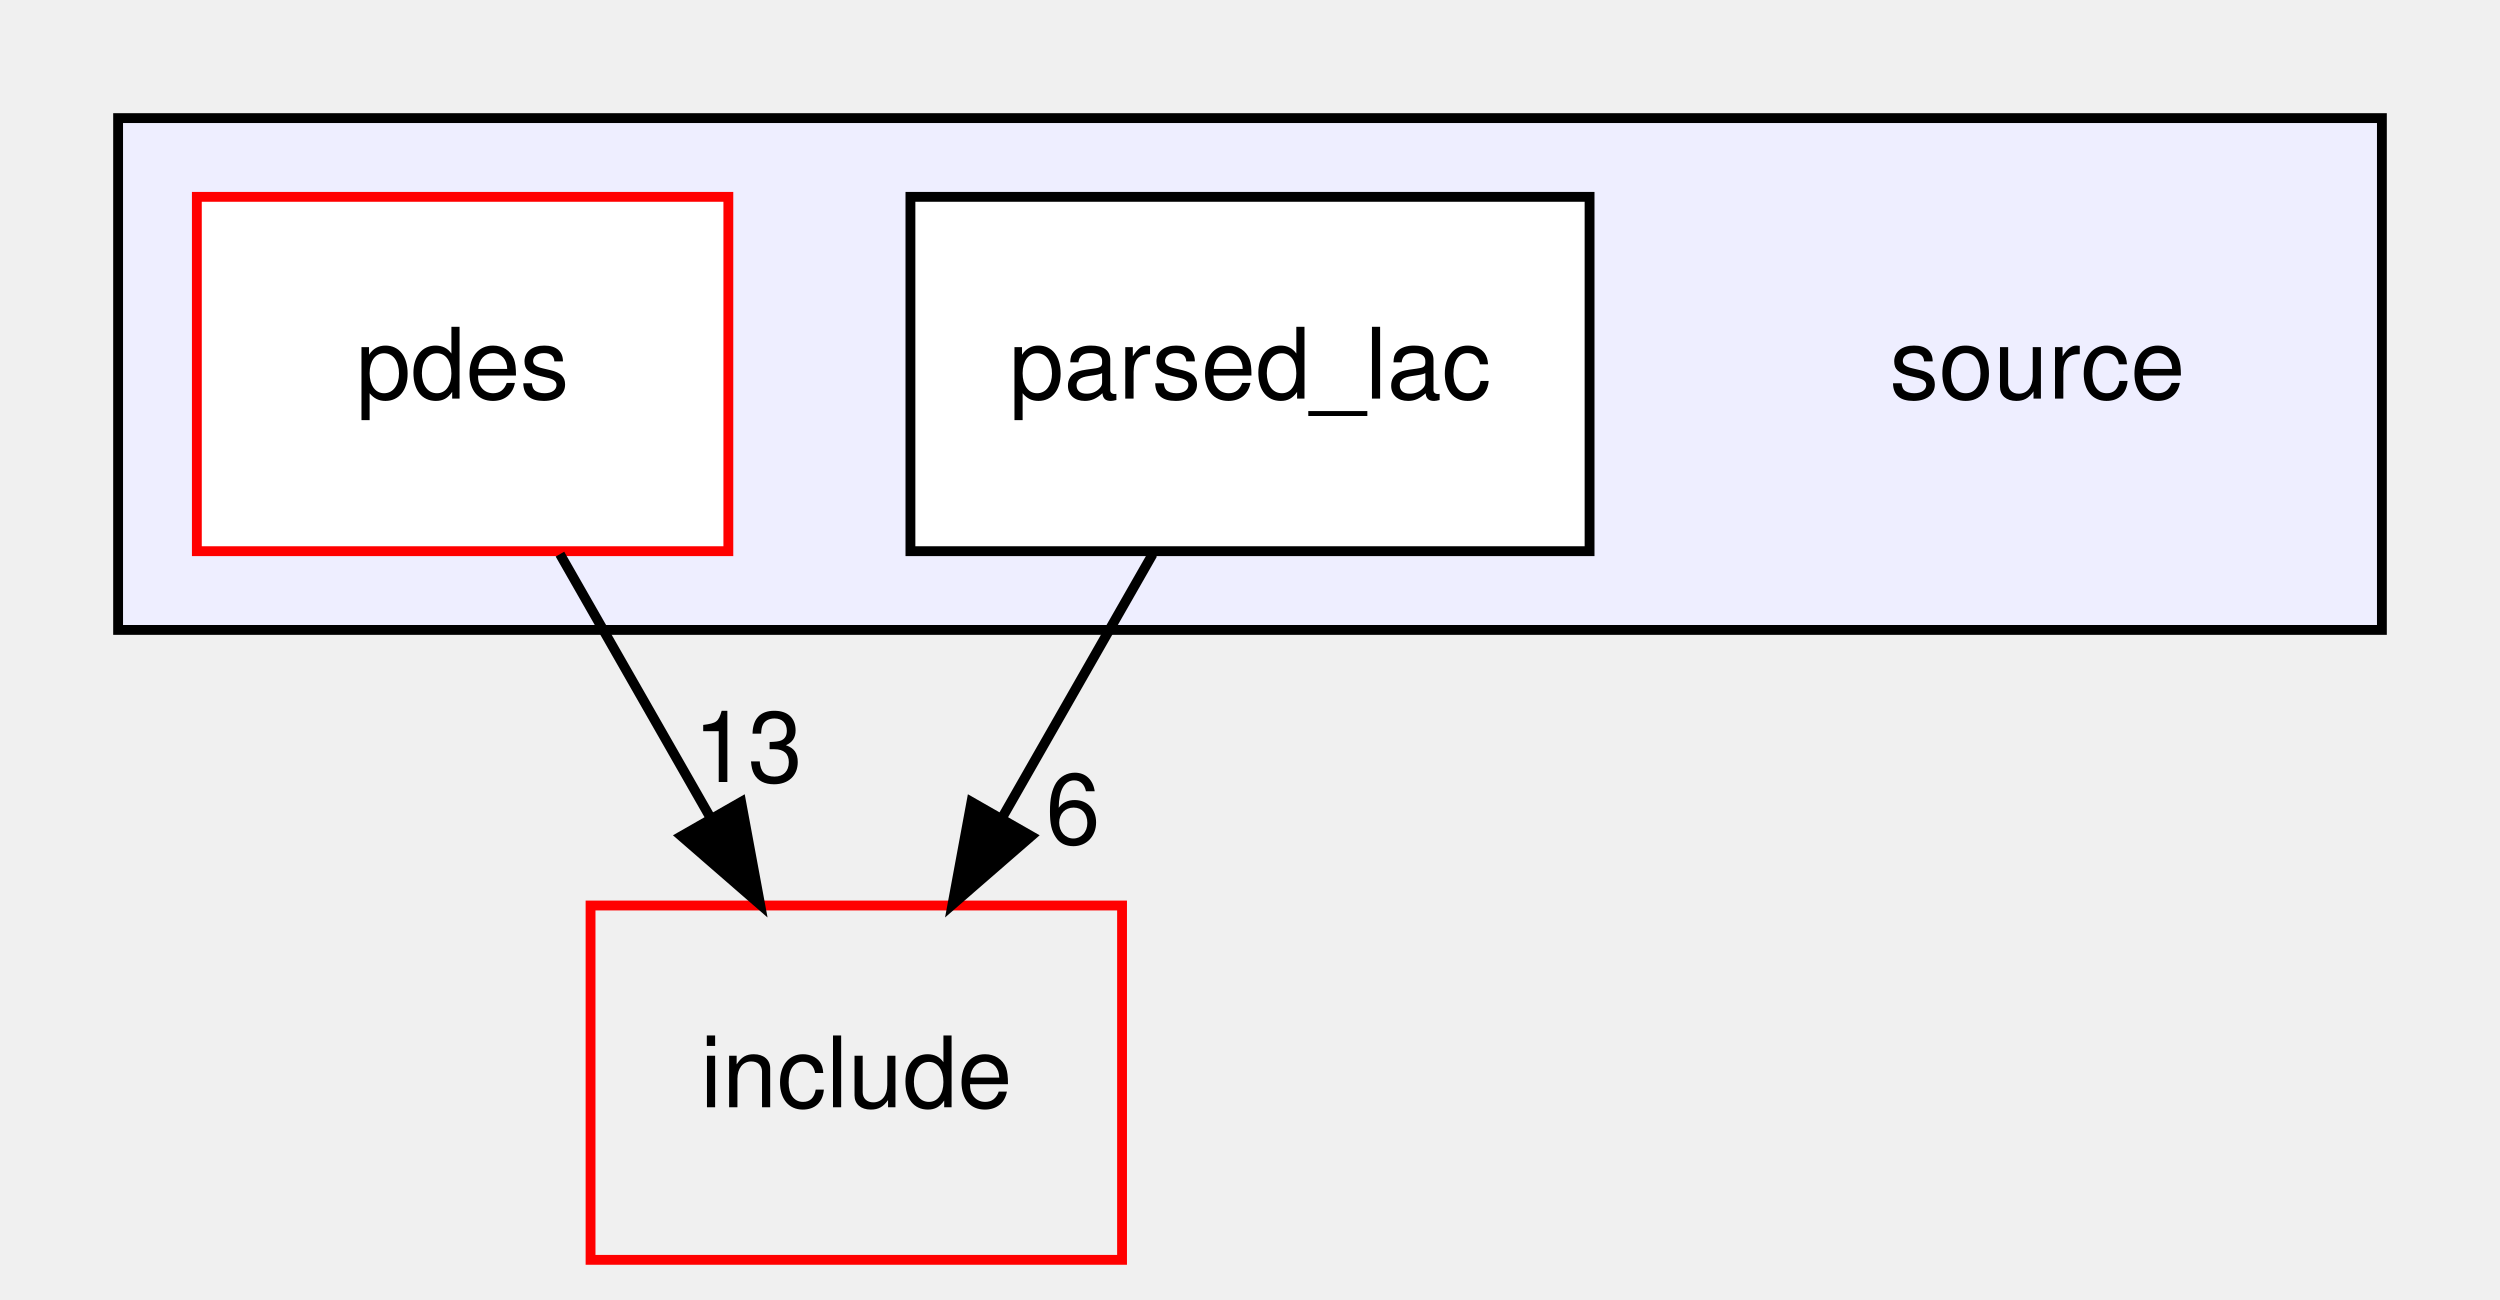
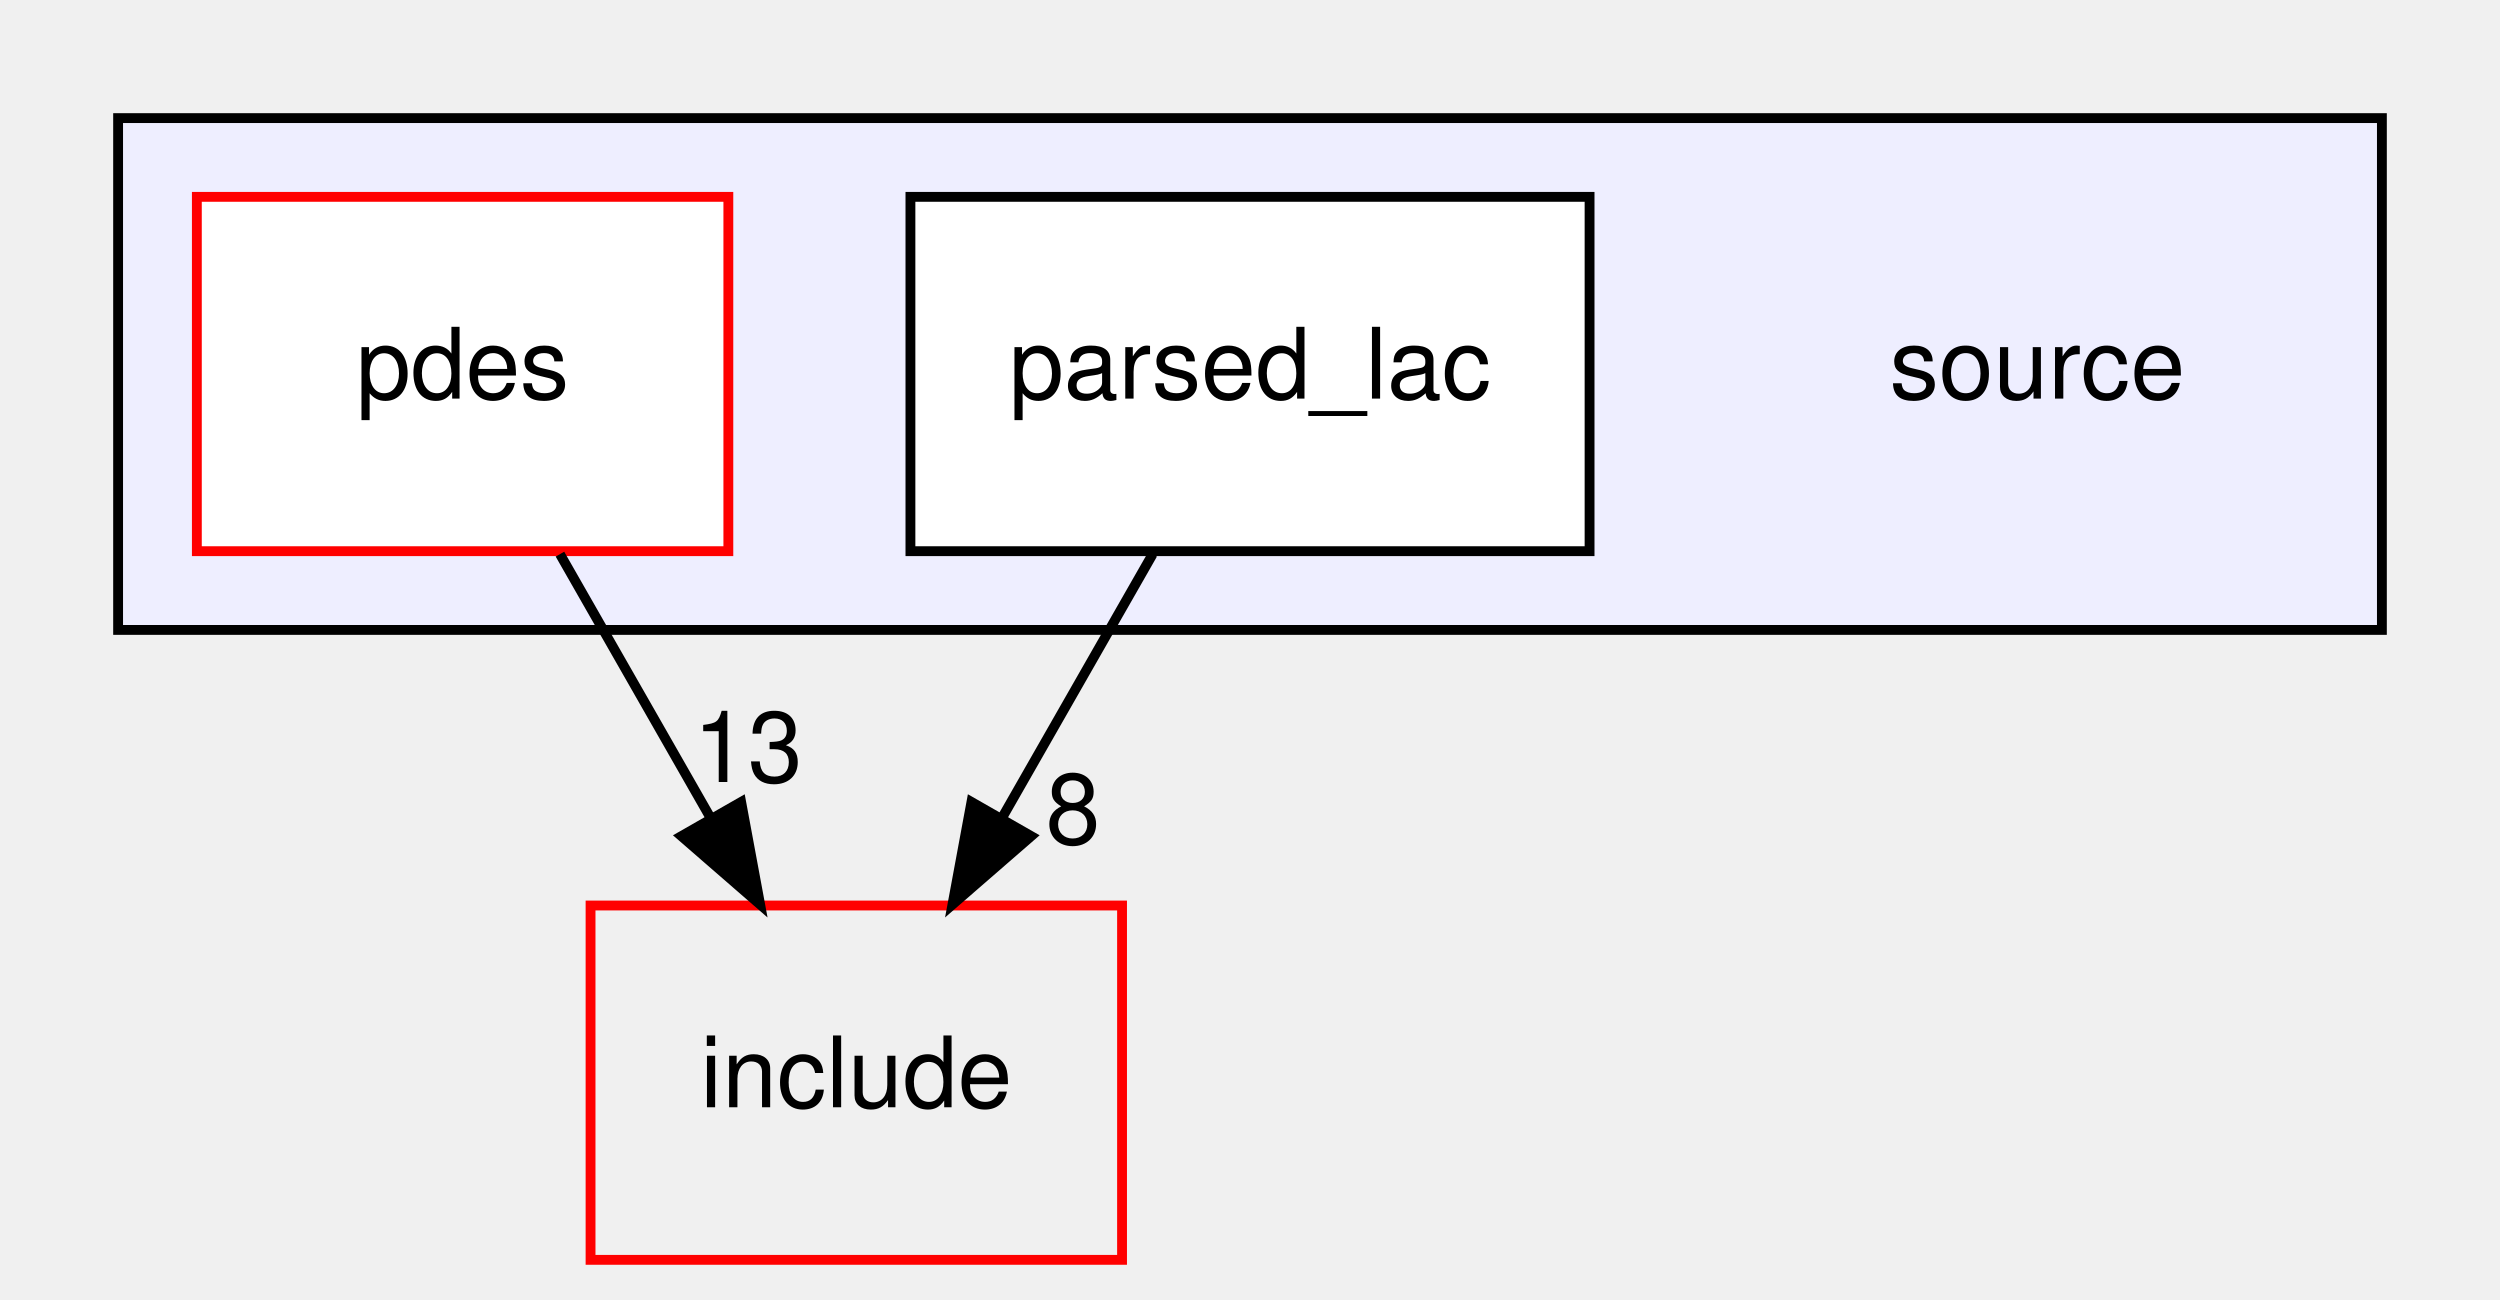
<svg xmlns="http://www.w3.org/2000/svg" xmlns:xlink="http://www.w3.org/1999/xlink" width="254pt" height="132pt" viewBox="0.00 0.00 254.00 132.00">
  <g id="graph0" class="graph" transform="scale(1 1) rotate(0) translate(4 128)">
    <g id="clust1" class="cluster">
      <g id="a_clust1">
        <a xlink:href="dir_b2f33c71d4aa5e7af42a1ca61ff5af1b.html" target="_top">
          <polygon fill="#eeeeff" stroke="black" points="8,-64 8,-116 238,-116 238,-64 8,-64" />
        </a>
      </g>
    </g>
    <g id="node1" class="node">
      <text text-anchor="middle" x="203" y="-87.5" font-family="Helvetica,sans-Serif" font-size="10.00">source</text>
    </g>
    <g id="node2" class="node">
      <g id="a_node2">
        <a xlink:href="dir_391f36ef54c6909ec58be9eca8862451.html" target="_top" xlink:title="parsed_lac">
          <polygon fill="white" stroke="black" points="157.5,-108 88.5,-108 88.5,-72 157.5,-72 157.5,-108" />
          <text text-anchor="middle" x="123" y="-87.5" font-family="Helvetica,sans-Serif" font-size="10.00">parsed_lac</text>
        </a>
      </g>
    </g>
    <g id="node4" class="node">
      <g id="a_node4">
        <a xlink:href="dir_d44c64559bbebec7f509842c48db8b23.html" target="_top" xlink:title="include">
          <polygon fill="none" stroke="red" points="110,-36 56,-36 56,0 110,0 110,-36" />
          <text text-anchor="middle" x="83" y="-15.5" font-family="Helvetica,sans-Serif" font-size="10.00">include</text>
        </a>
      </g>
    </g>
    <g id="edge2" class="edge">
      <path fill="none" stroke="black" d="M113.11,-71.7C108.51,-63.64 102.94,-53.89 97.85,-44.98" />
      <polygon fill="black" stroke="black" points="100.77,-43.05 92.77,-36.1 94.7,-46.52 100.77,-43.05" />
      <g id="a_edge2-headlabel">
-         <a xlink:href="dir_000009_000002.html" target="_top" xlink:title="6">
-           <text text-anchor="middle" x="105.02" y="-42.26" font-family="Helvetica,sans-Serif" font-size="10.00">6</text>
+         <a xlink:href="dir_000009_000002.html" target="_top" xlink:title="8">
+           <text text-anchor="middle" x="105.02" y="-42.26" font-family="Helvetica,sans-Serif" font-size="10.00">8</text>
        </a>
      </g>
    </g>
    <g id="node3" class="node">
      <g id="a_node3">
        <a xlink:href="dir_863924b7d266e6f7561da03323982265.html" target="_top" xlink:title="pdes">
          <polygon fill="white" stroke="red" points="70,-108 16,-108 16,-72 70,-72 70,-108" />
          <text text-anchor="middle" x="43" y="-87.5" font-family="Helvetica,sans-Serif" font-size="10.00">pdes</text>
        </a>
      </g>
    </g>
    <g id="edge1" class="edge">
      <path fill="none" stroke="black" d="M52.89,-71.7C57.49,-63.64 63.06,-53.89 68.15,-44.98" />
      <polygon fill="black" stroke="black" points="71.3,-46.52 73.23,-36.1 65.23,-43.05 71.3,-46.52" />
      <g id="a_edge1-headlabel">
        <a xlink:href="dir_000010_000002.html" target="_top" xlink:title="13">
          <text text-anchor="middle" x="71.99" y="-48.55" font-family="Helvetica,sans-Serif" font-size="10.00">13</text>
        </a>
      </g>
    </g>
  </g>
</svg>
